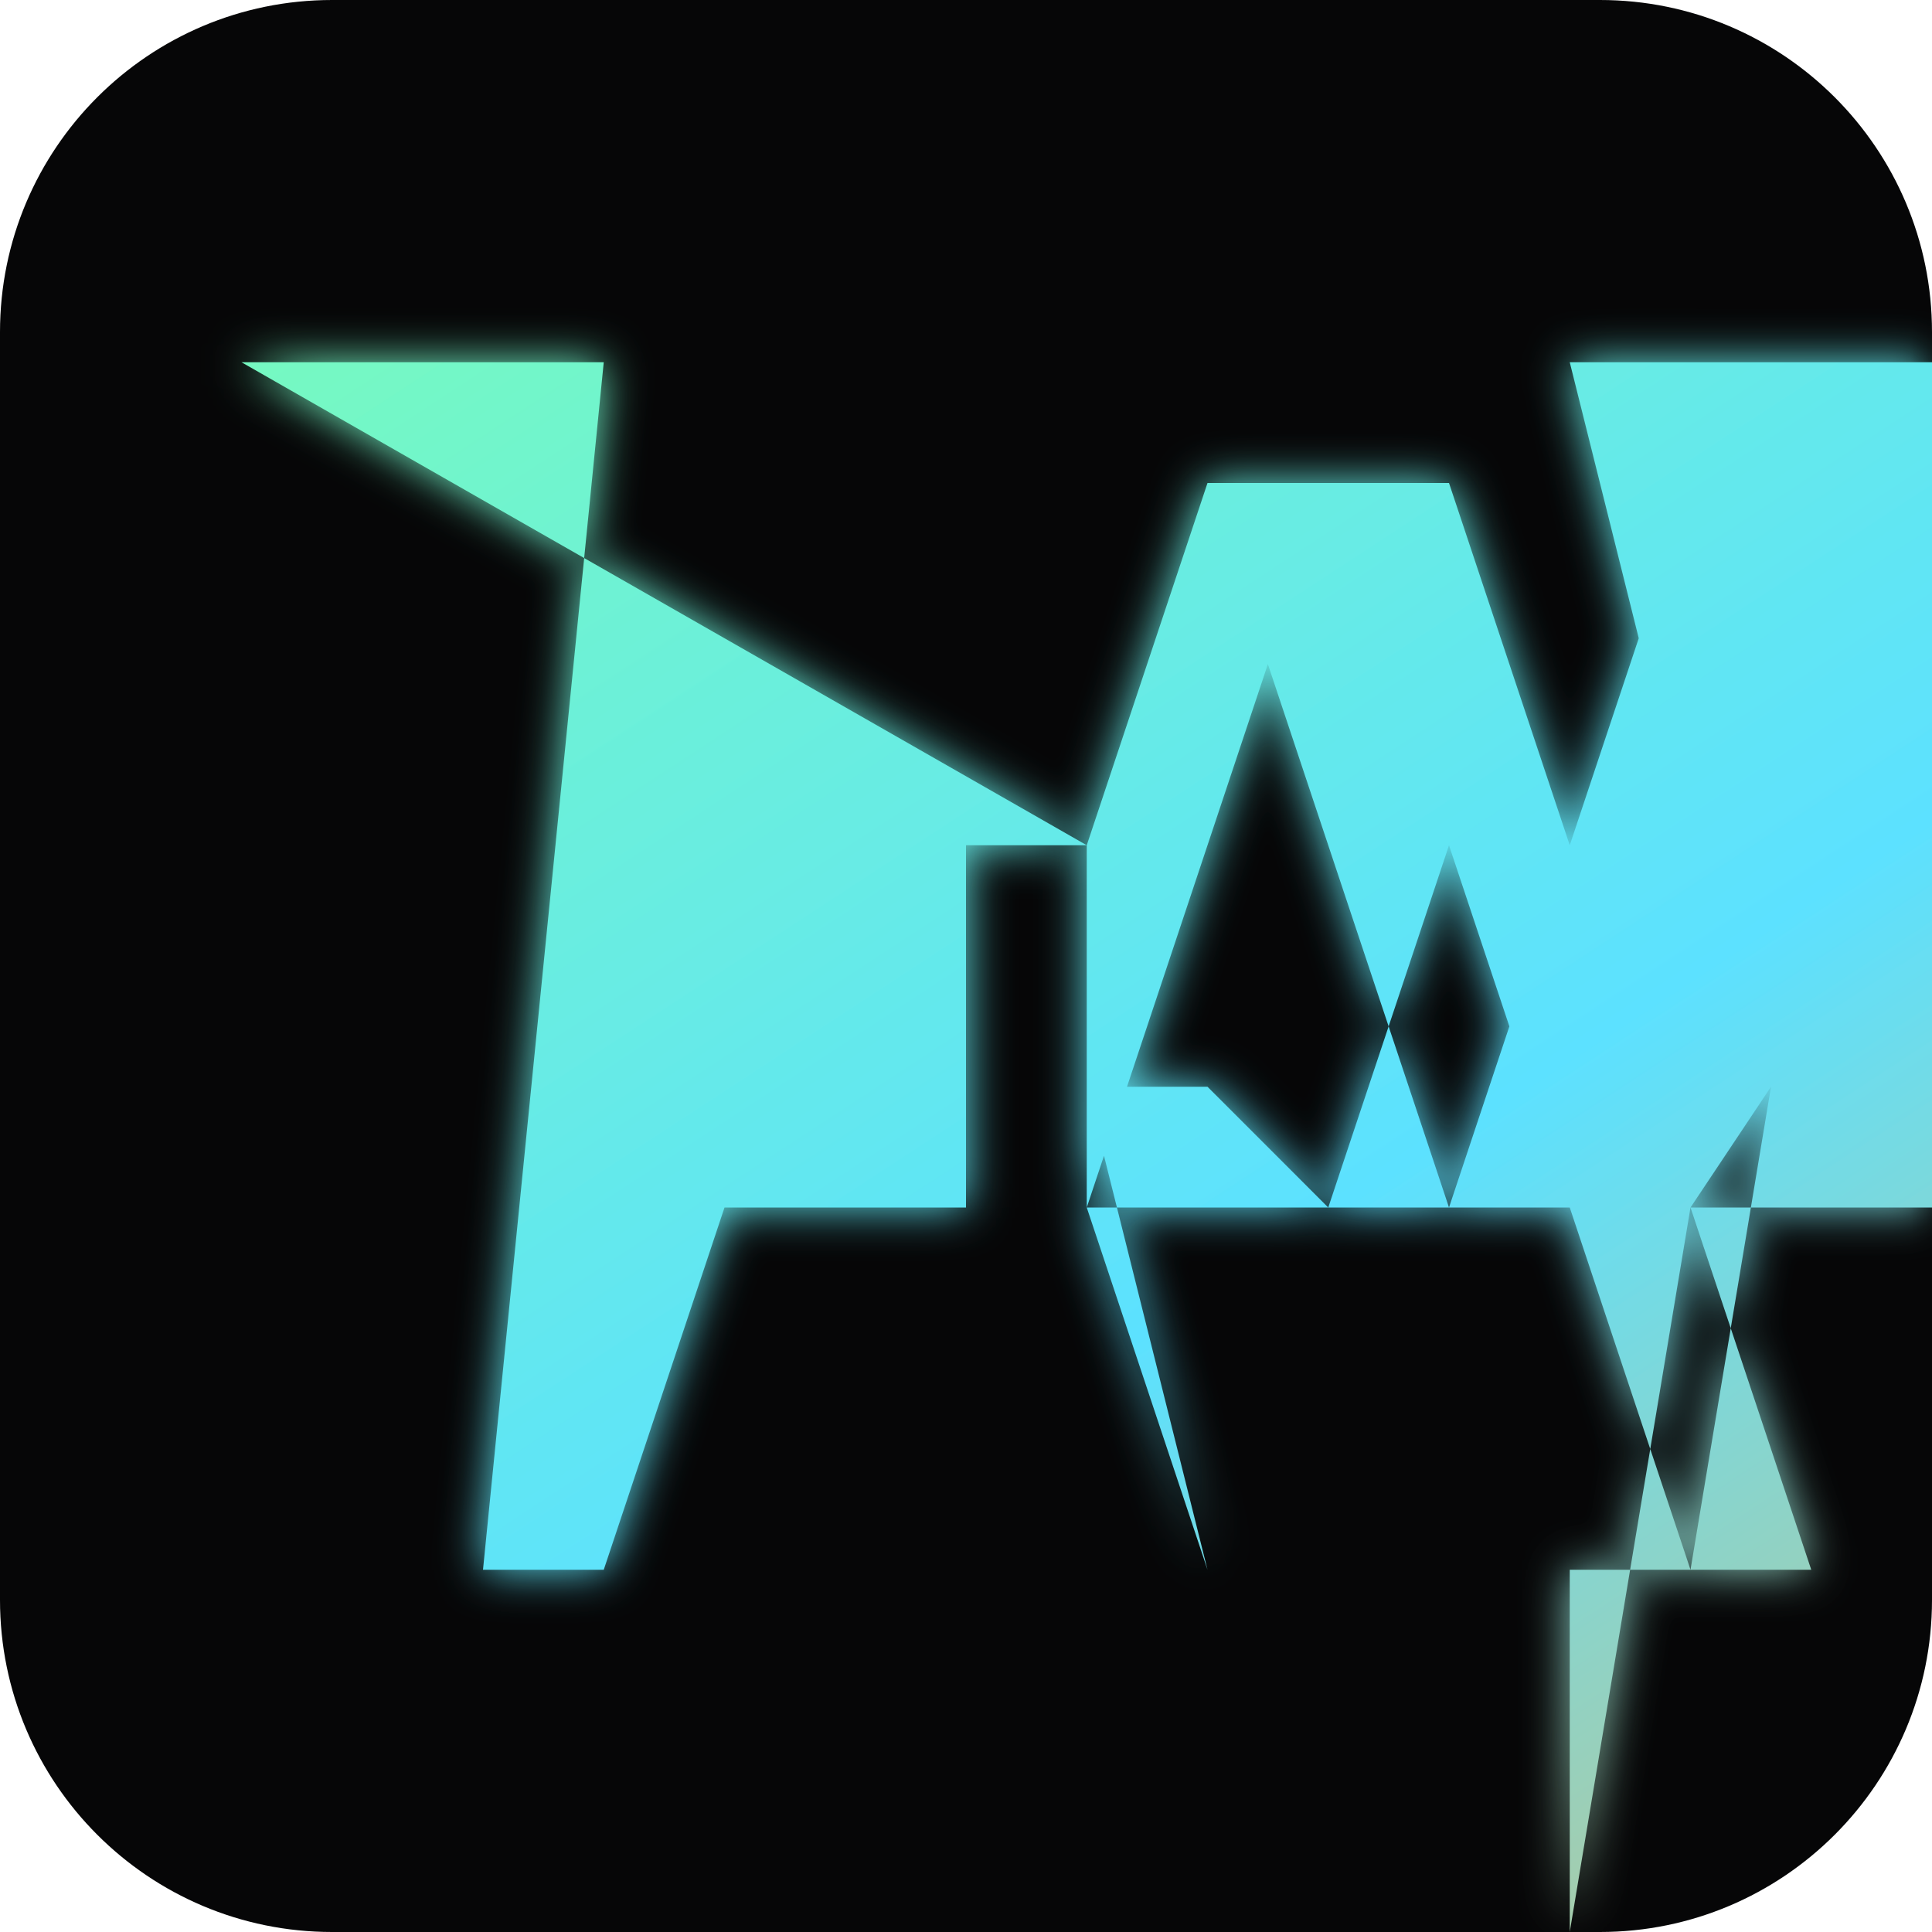
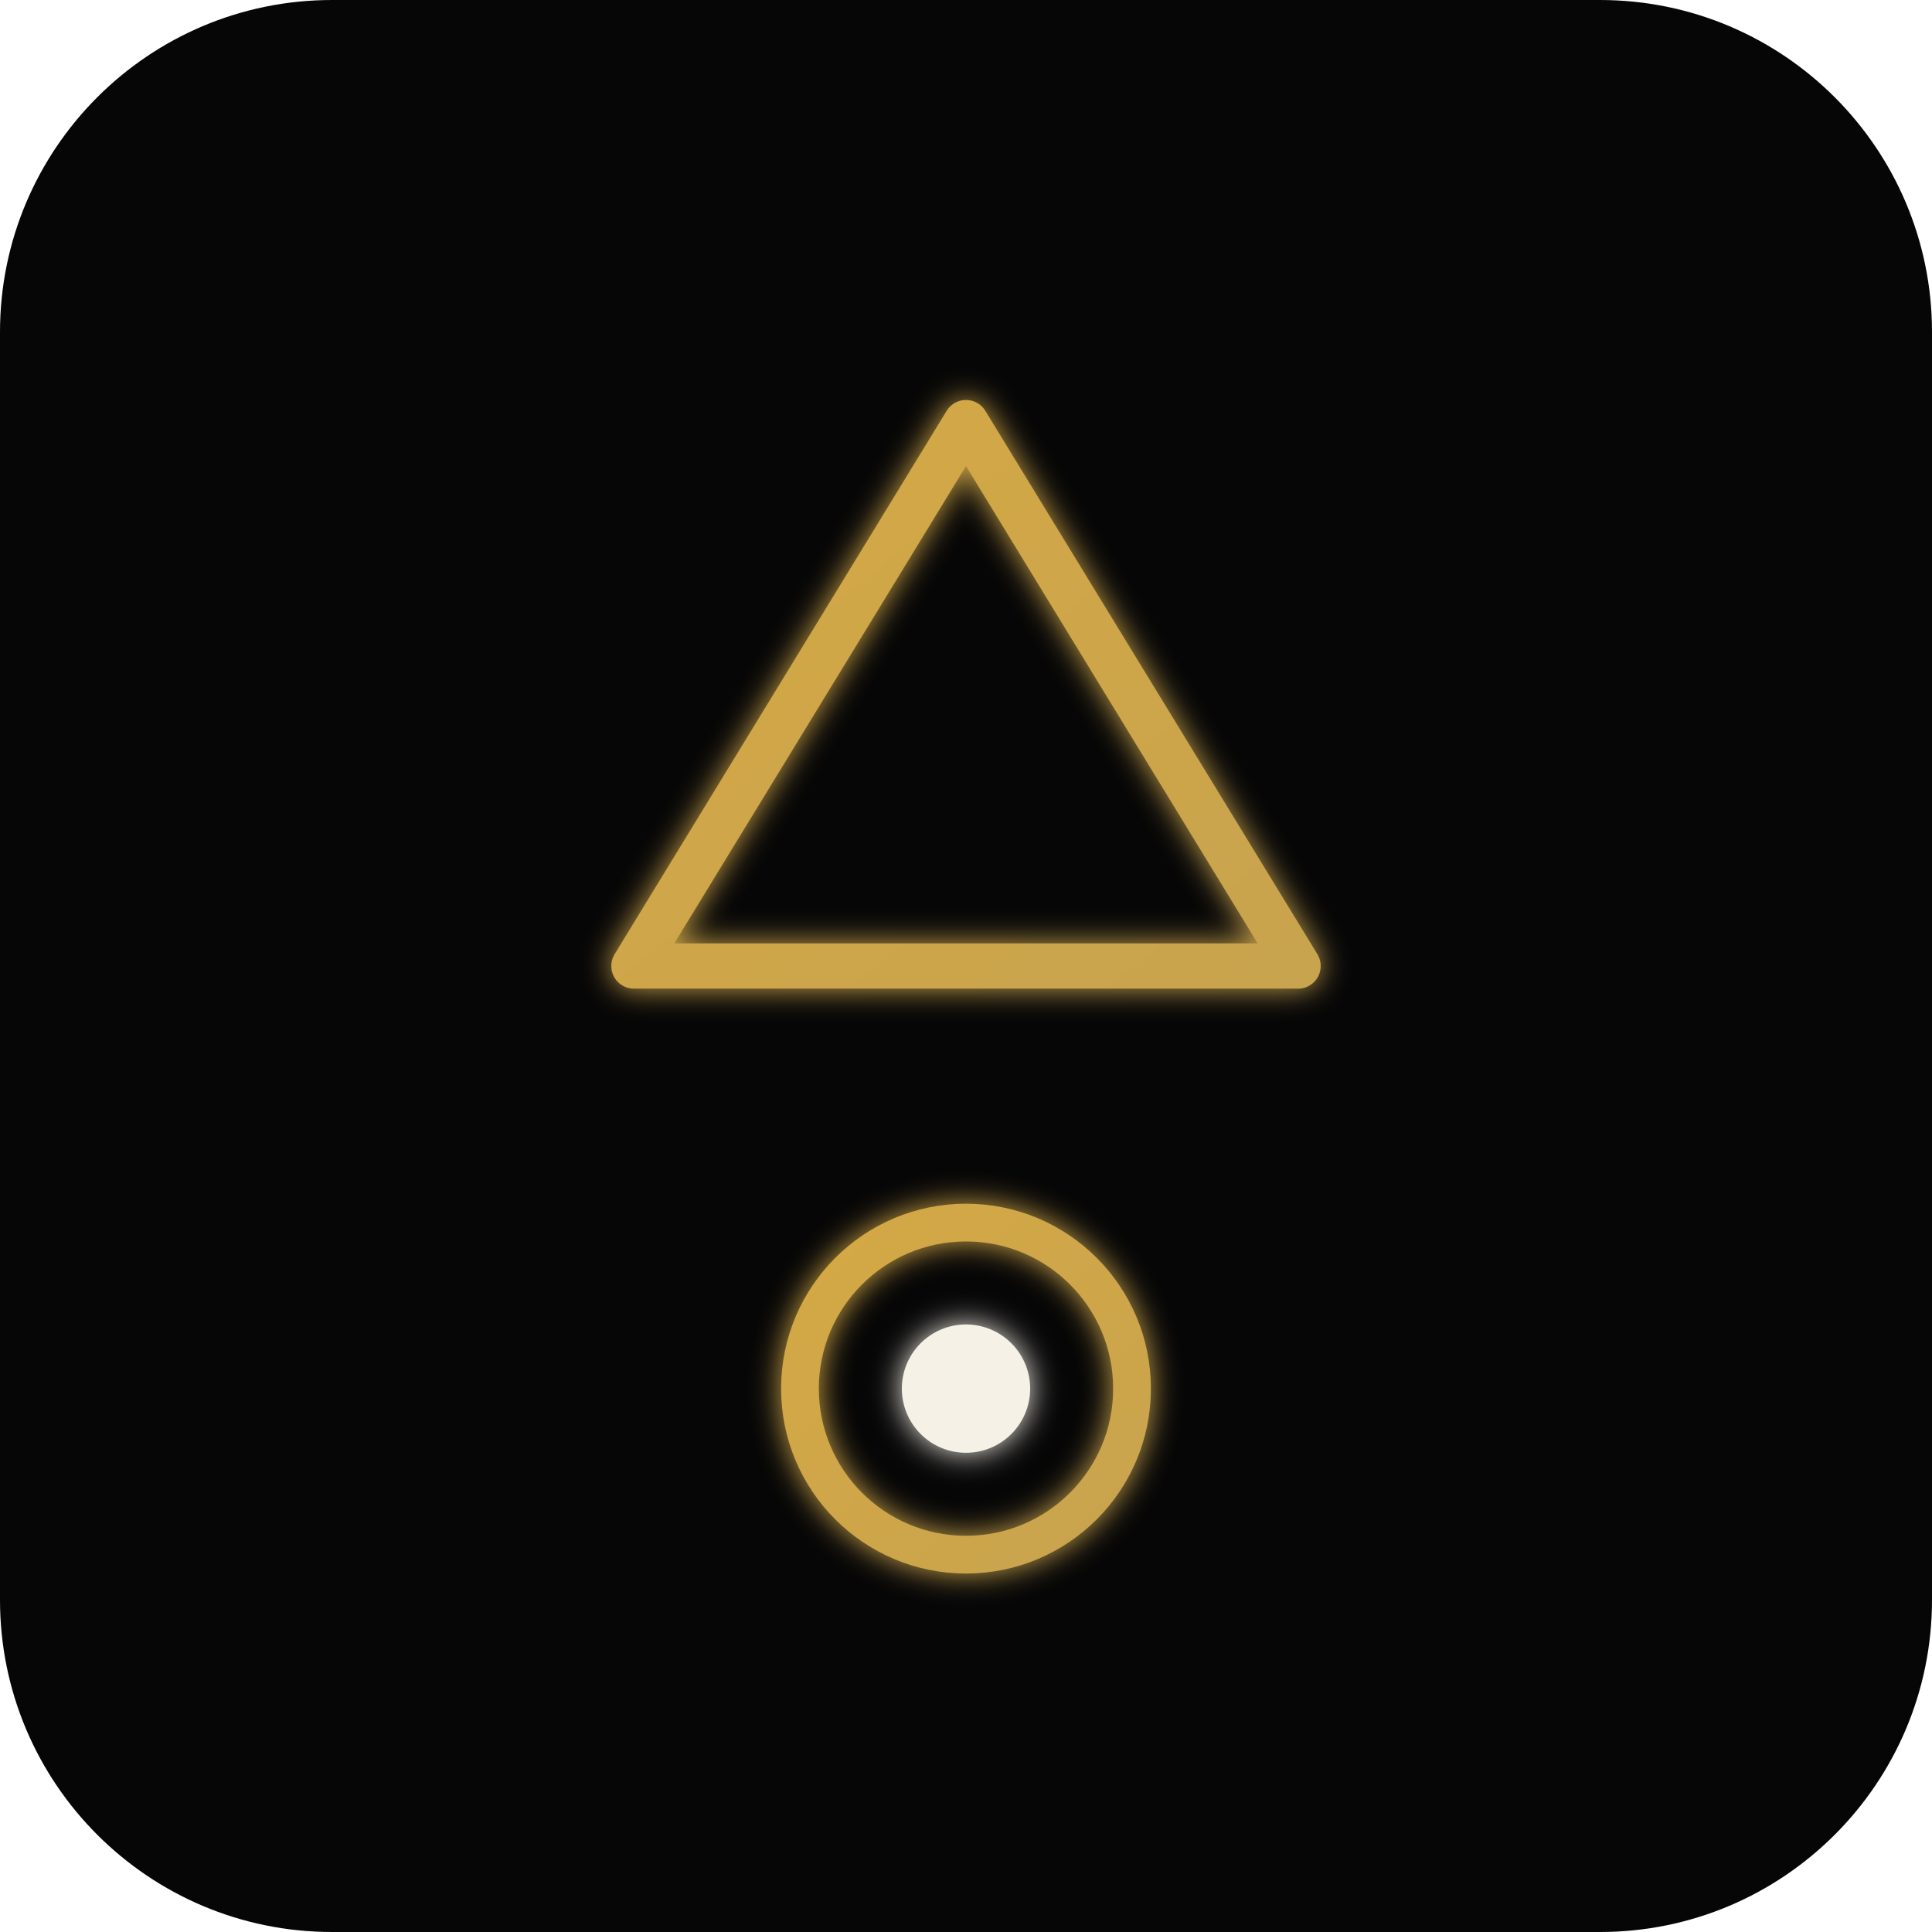
- <svg xmlns="http://www.w3.org/2000/svg" viewBox="0 0 256 256" width="256" height="256" role="img" aria-labelledby="helix-solutions-title">
+ <svg xmlns="http://www.w3.org/2000/svg" viewBox="0 0 512 512" width="512" height="512" role="img" aria-labelledby="hs-logo-title">
  <defs>
-     <linearGradient id="hs-grad" x1="0%" y1="0%" x2="100%" y2="100%">
-       <stop offset="0%" stop-color="#7cffb2" />
-       <stop offset="50%" stop-color="#5ce1ff" />
-       <stop offset="100%" stop-color="#ffb347" />
+     <linearGradient id="hs-gold" x1="0%" y1="0%" x2="100%" y2="100%">
+       <stop offset="0%" stop-color="#D4A843" />
+       <stop offset="100%" stop-color="#C9A44F" />
    </linearGradient>
    <filter id="hs-glow" x="-20%" y="-20%" width="140%" height="140%">
-       <feGaussianBlur stdDeviation="3" result="coloredBlur" />
+       <feGaussianBlur stdDeviation="4" result="coloredBlur" />
      <feMerge>
        <feMergeNode in="coloredBlur" />
        <feMergeNode in="SourceGraphic" />
      </feMerge>
    </filter>
  </defs>
-   <rect width="256" height="256" rx="44" fill="#060607" />
-   <path d="M32 48h48l-16 160h16l16-48h32l16 48h16l-16-64h16l16 16h16l-32-96h32l16 48h16l-16-64h64l32 160h-16l-32-96h-32l-16 48h-16l32-96 16 48h48l16-64 16 48h16l-32-96h48l32 160h-16v-16h16l16-48h16l-32 96 16 64h-16l-32-96h-64l-16 48h-16l32-96-16 48h-48l-16 96v-48h16l16-96h16l-32 48 16 48h-16l-32-96-16 48h-48v-48h16l16-48h16l-32 96 16 48h-16l-32-96-16 48h48v-48z" fill="url(#hs-grad)" filter="url(#hs-glow)" />
+   <rect width="512" height="512" rx="88" fill="#060607" />
+   <g filter="url(#hs-glow)">
+     <path d="M256 112 L344 256 L168 256 Z" stroke="url(#hs-gold)" stroke-width="12" stroke-linejoin="round" fill="none" />
+     <circle cx="256" cy="368" r="44" stroke="url(#hs-gold)" stroke-width="10" fill="none" />
+     <circle cx="256" cy="368" r="17" fill="#F5F1E6" />
+   </g>
</svg>
